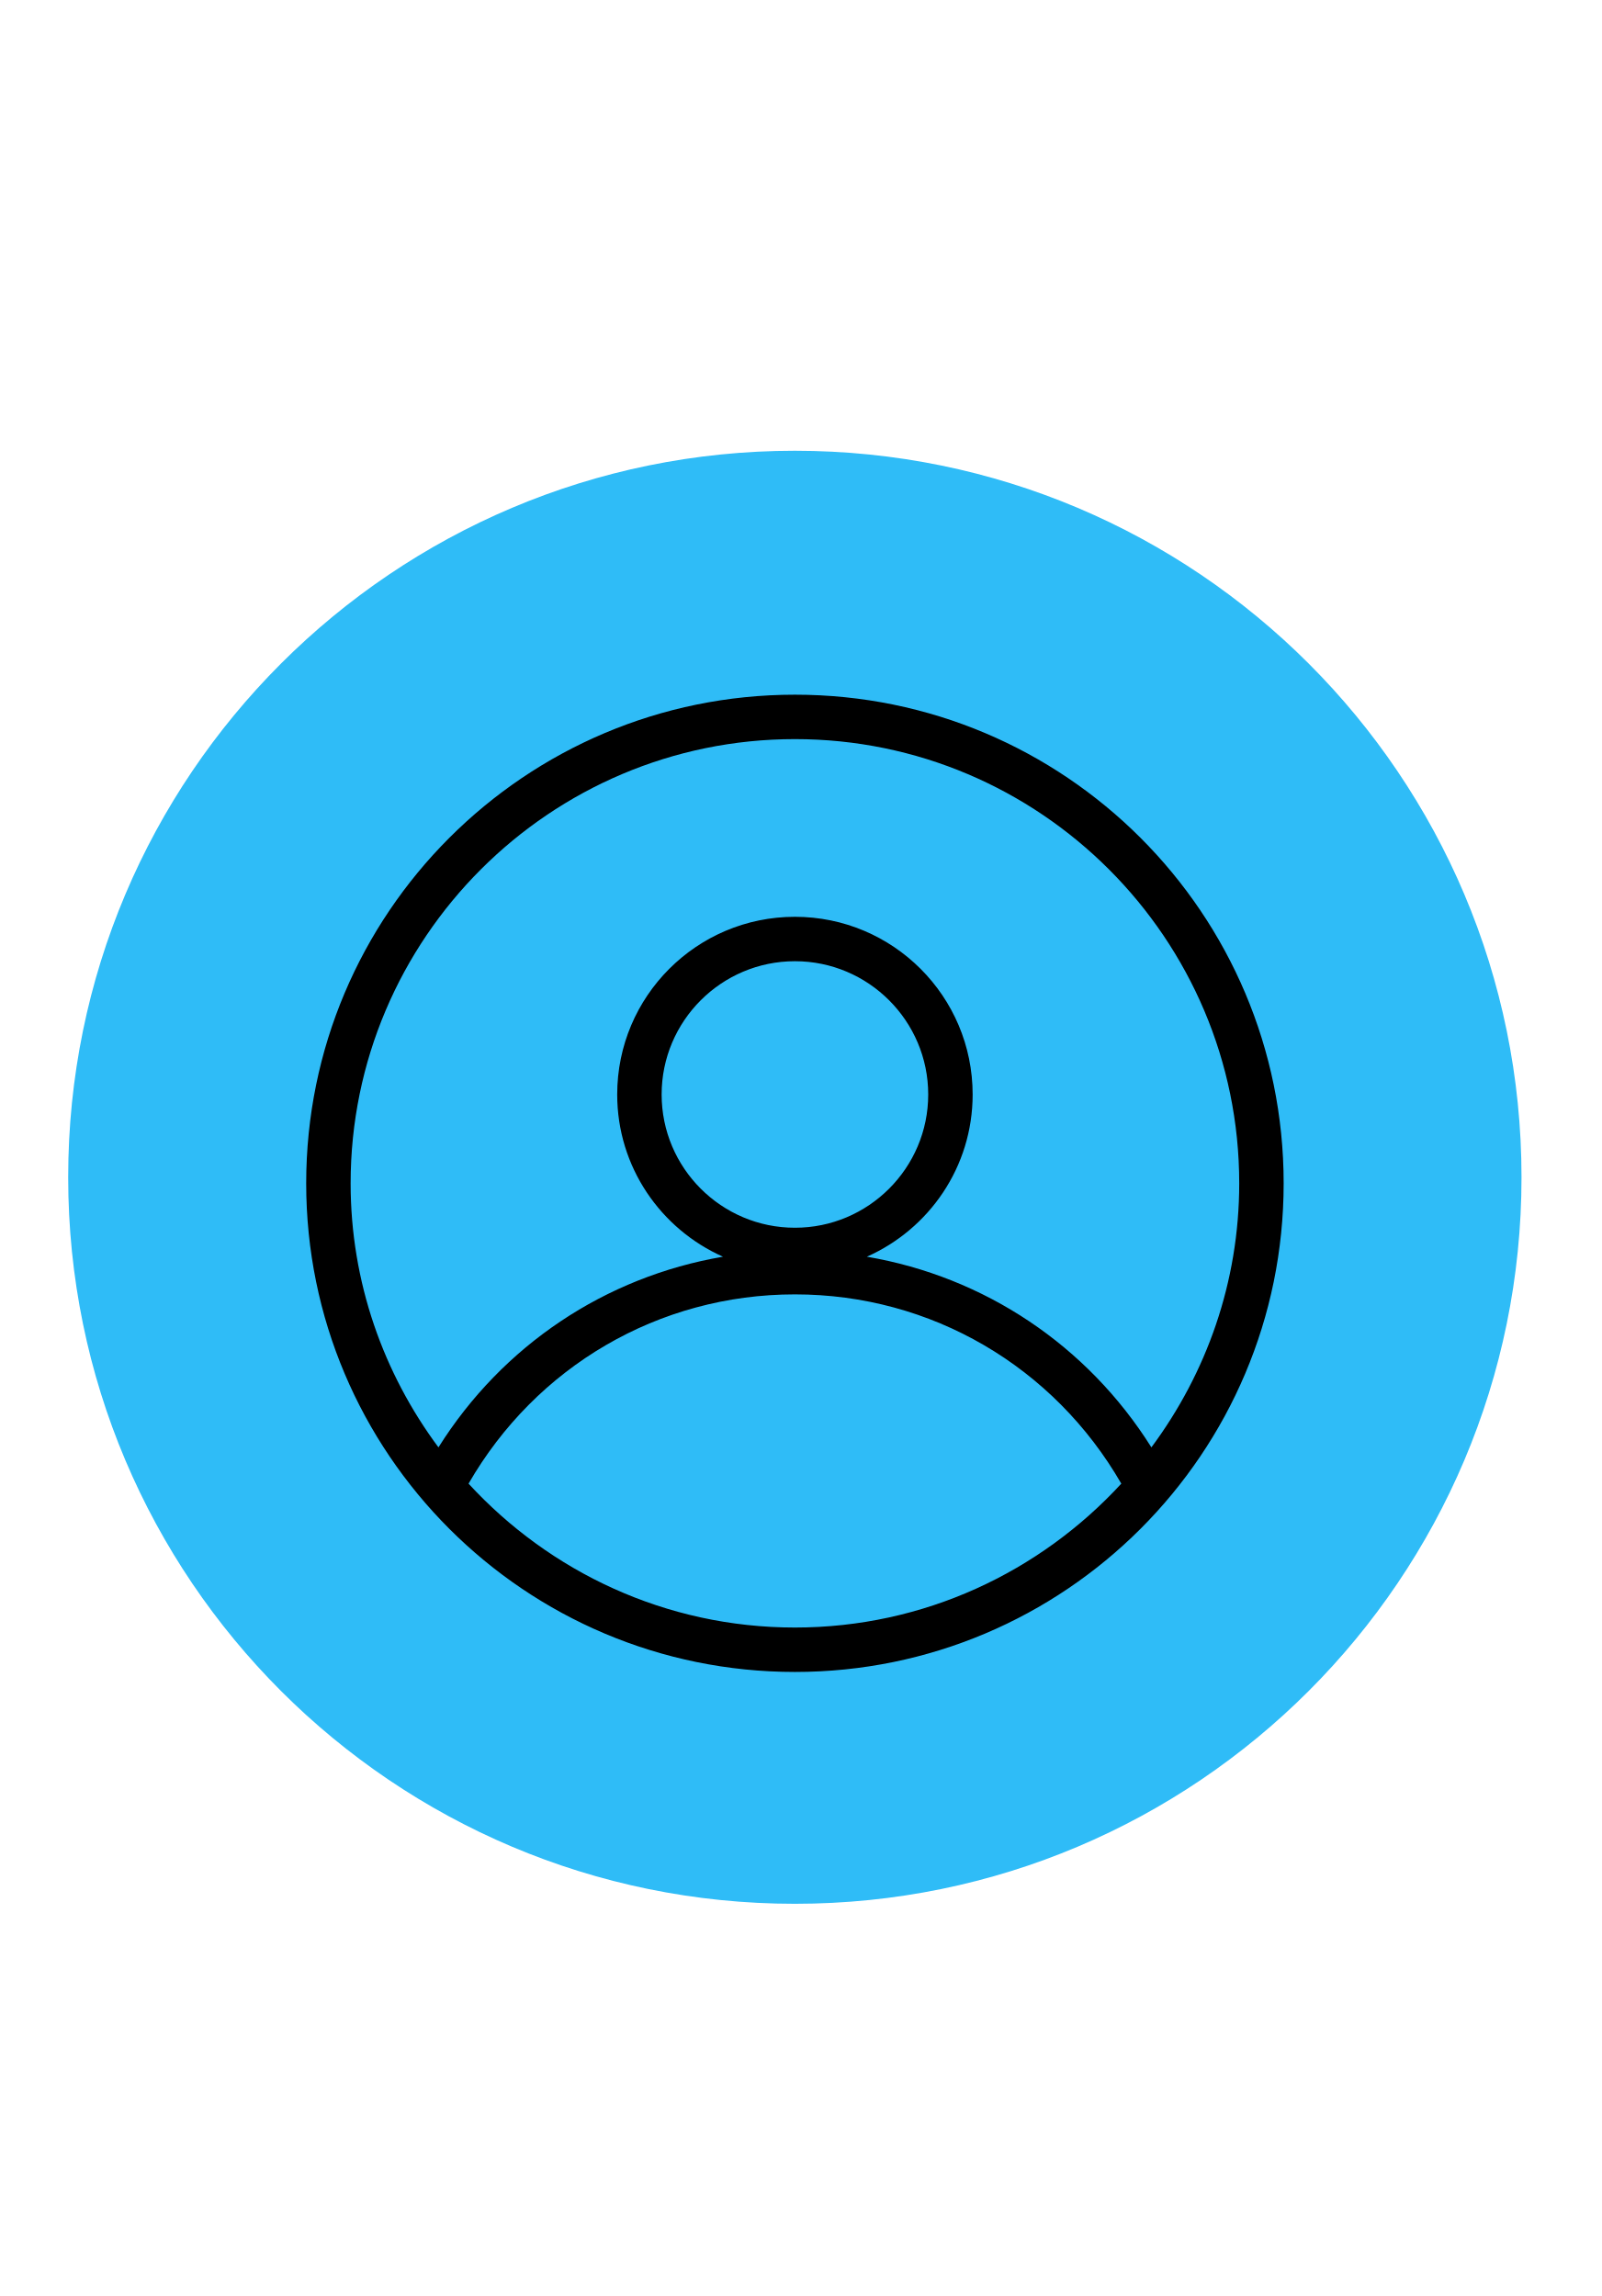
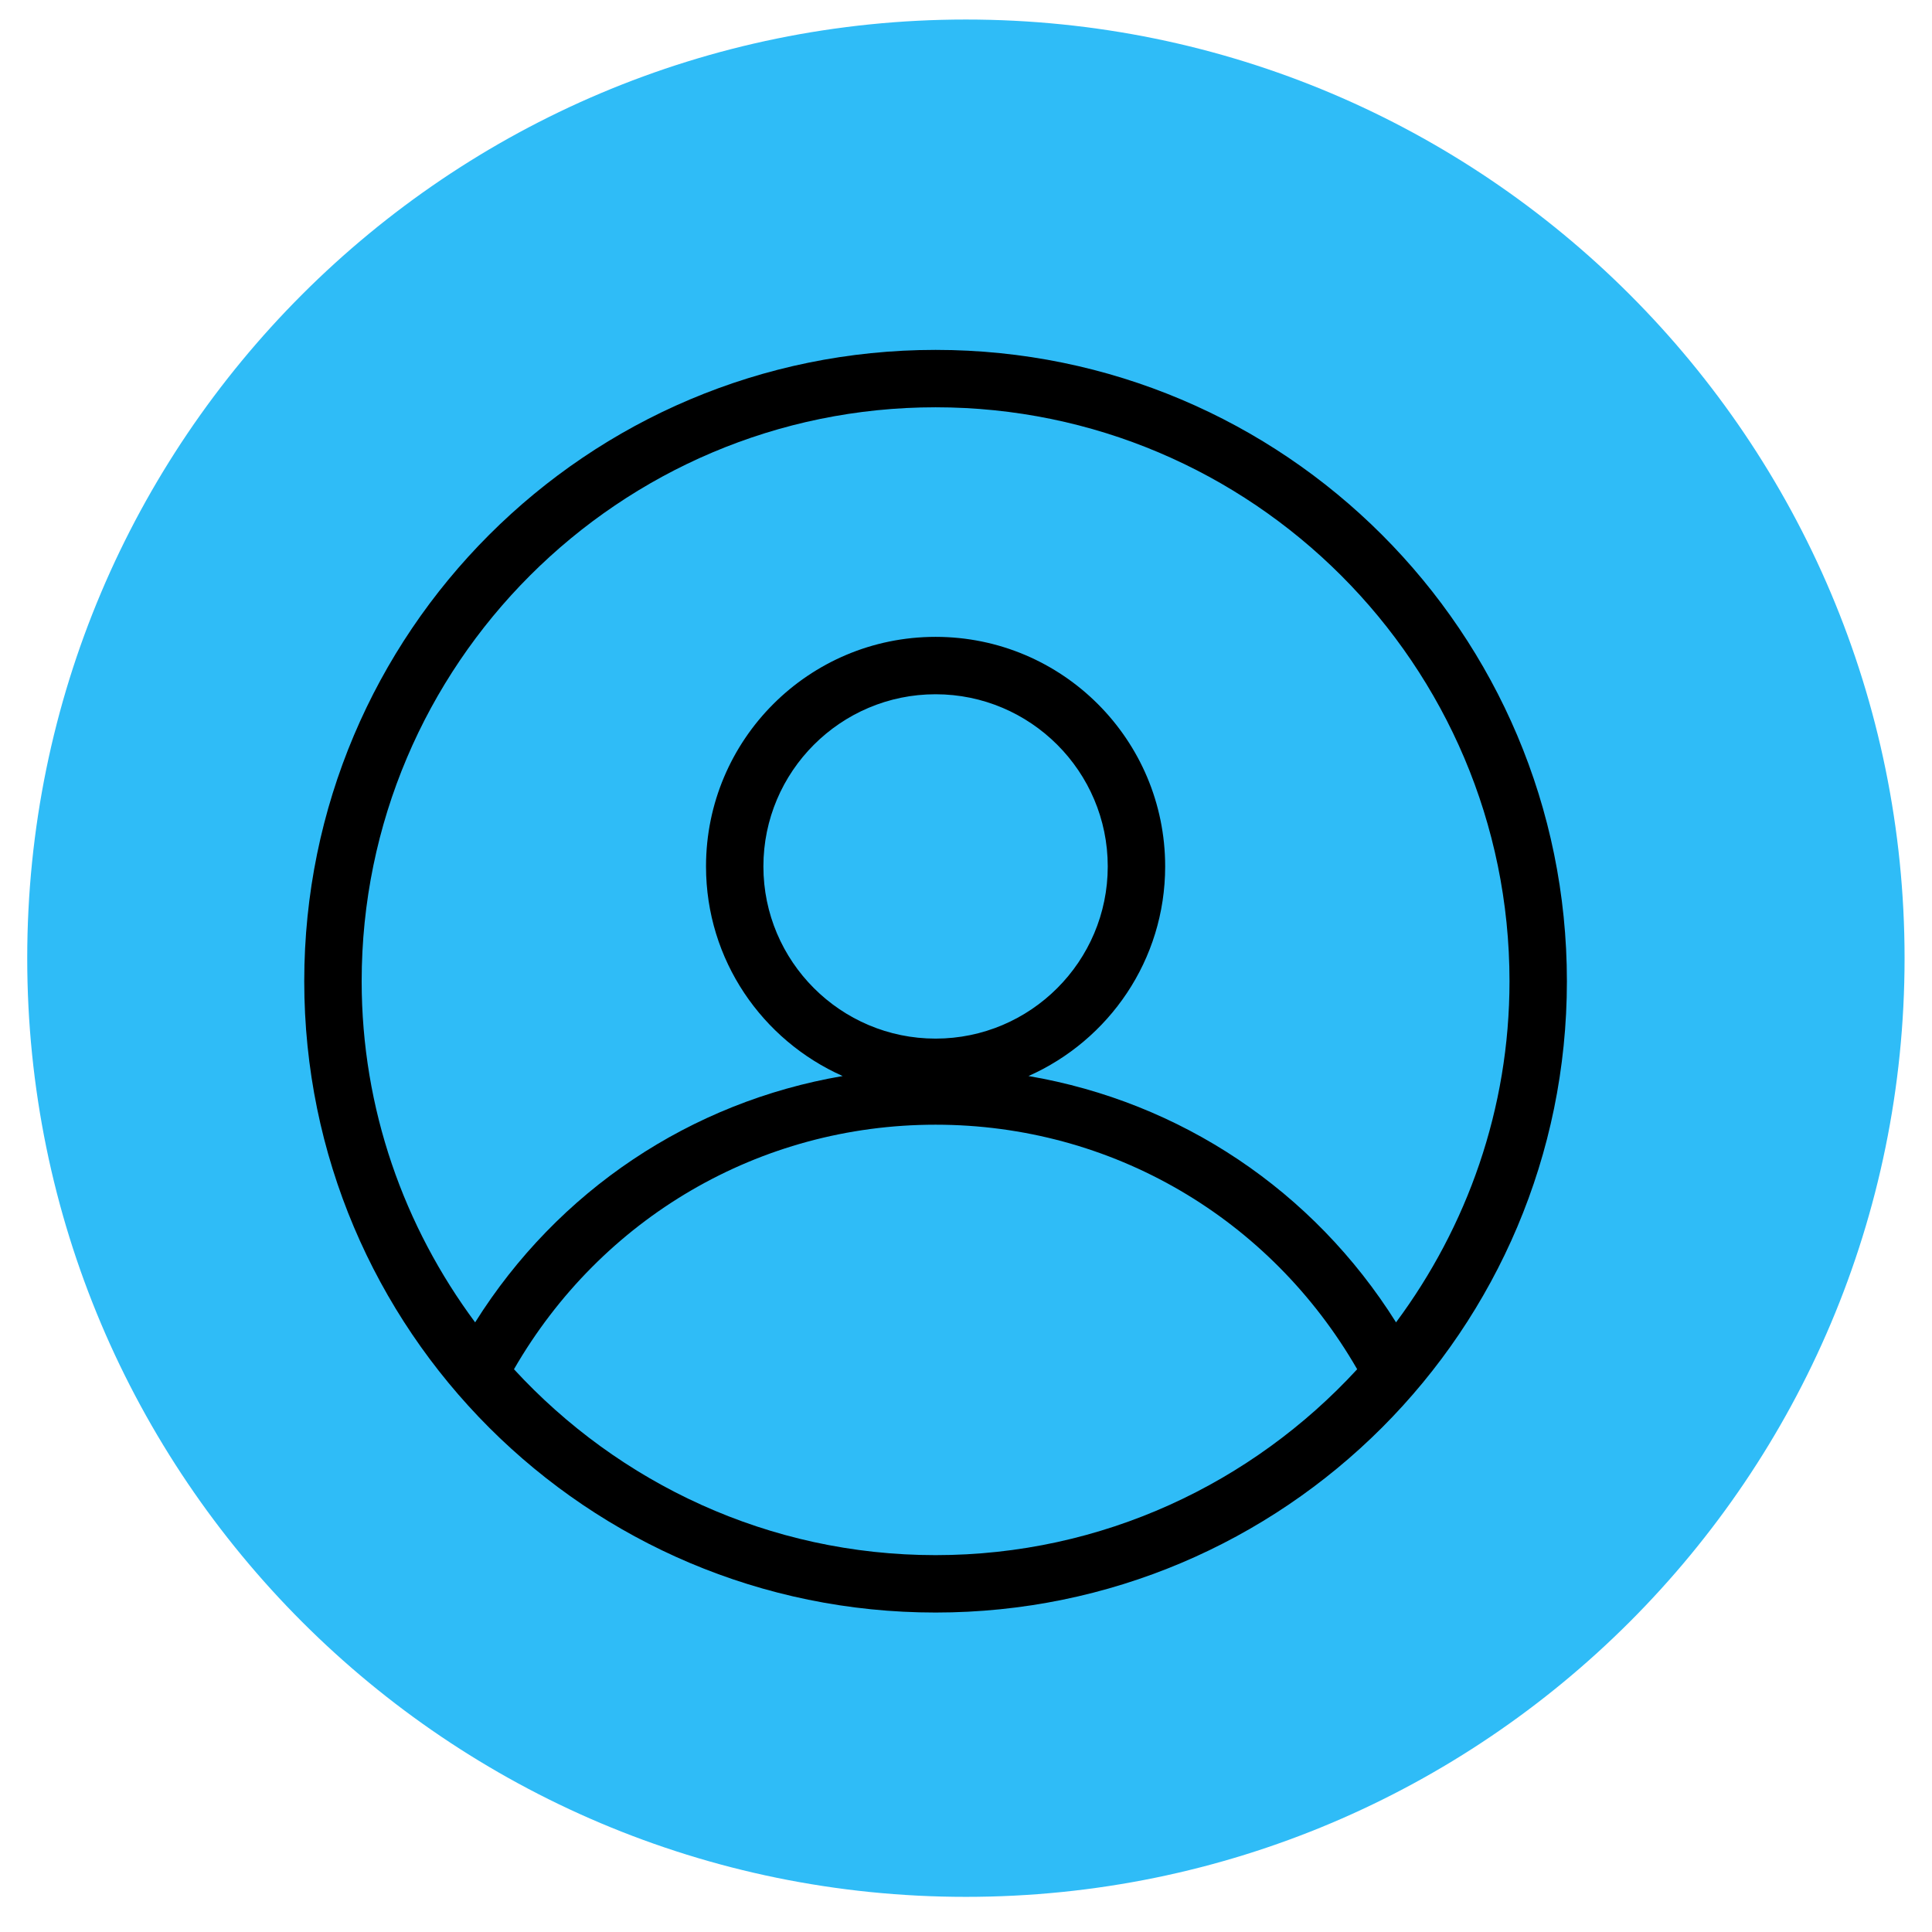
- <svg xmlns="http://www.w3.org/2000/svg" width="136" height="195" viewBox="0 0 136 195" fill="none">
-   <path fill-rule="evenodd" clip-rule="evenodd" d="M67.493 161.69C101.571 161.69 129.197 134.065 129.197 99.987C129.197 65.909 101.571 38.283 67.493 38.283C33.416 38.283 5.79 65.909 5.79 99.987C5.79 134.065 33.416 161.69 67.493 161.69Z" fill="#2FBCF7" style="mix-blend-mode:multiply" />
-   <path fill-rule="evenodd" clip-rule="evenodd" d="M67.5 59C44.581 59 26 77.581 26 100.5C26 123.419 44.581 142 67.5 142C90.419 142 109 123.419 109 100.5C109 77.581 90.419 59 67.5 59ZM67.5 62.773C88.303 62.773 105.227 79.697 105.227 100.5C105.227 108.902 102.432 116.647 97.769 122.925C92.325 114.259 83.598 108.438 73.608 106.733C78.894 104.386 82.591 99.108 82.591 92.955C82.591 84.621 75.834 77.864 67.5 77.864C59.166 77.864 52.409 84.621 52.409 92.955C52.409 99.108 56.106 104.382 61.392 106.733C51.402 108.438 42.675 114.259 37.231 122.925C32.568 116.647 29.773 108.902 29.773 100.5C29.773 79.697 46.697 62.773 67.5 62.773ZM56.182 92.955C56.182 86.714 61.26 81.636 67.5 81.636C73.74 81.636 78.818 86.714 78.818 92.955C78.818 99.195 73.74 104.273 67.5 104.273C61.26 104.273 56.182 99.195 56.182 92.955ZM67.5 138.227C56.536 138.227 46.682 133.5 39.786 126.007C45.513 116.074 55.914 109.932 67.5 109.932C79.086 109.932 89.487 116.074 95.214 126.007C88.318 133.5 78.464 138.227 67.5 138.227Z" fill="black" />
+ <svg xmlns="http://www.w3.org/2000/svg" width="127" height="127" fill="none">
+   <g>
+     <path id="svg_1" fill="#2FBCF7" d="m63.493,124.69c34.078,0 61.704,-27.625 61.704,-61.703c0,-34.078 -27.626,-61.703 -61.704,-61.703c-34.078,0 -61.703,27.625 -61.703,61.703c0,34.078 27.626,61.703 61.703,61.703z" clip-rule="evenodd" fill-rule="evenodd" />
+     <path id="svg_2" fill="black" d="m61.5,23c-22.919,0 -41.5,18.581 -41.5,41.5c0,22.919 18.581,41.5 41.5,41.5c22.919,0 41.5,-18.581 41.5,-41.5c0,-22.919 -18.581,-41.5 -41.5,-41.5zm0,3.773c20.803,0 37.727,16.924 37.727,37.727c0,8.402 -2.795,16.147 -7.458,22.425c-5.444,-8.666 -14.17,-14.487 -24.16,-16.192c5.285,-2.347 8.983,-7.625 8.983,-13.778c0,-8.334 -6.757,-15.091 -15.091,-15.091c-8.334,0 -15.091,6.757 -15.091,15.091c0,6.153 3.697,11.427 8.983,13.778c-9.99,1.705 -18.716,7.526 -24.16,16.192c-4.663,-6.278 -7.459,-14.023 -7.459,-22.425c0,-20.803 16.924,-37.727 37.727,-37.727zm-11.318,30.182c0,-6.24 5.078,-11.318 11.318,-11.318c6.24,0 11.318,5.078 11.318,11.318c0,6.24 -5.078,11.318 -11.318,11.318c-6.24,0 -11.318,-5.078 -11.318,-11.318zm11.318,45.272c-10.964,0 -20.818,-4.727 -27.714,-12.22c5.727,-9.933 16.128,-16.075 27.714,-16.075c11.586,0 21.987,6.142 27.714,16.075c-6.896,7.493 -16.751,12.22 -27.714,12.22z" clip-rule="evenodd" fill-rule="evenodd" />
+   </g>
</svg>
